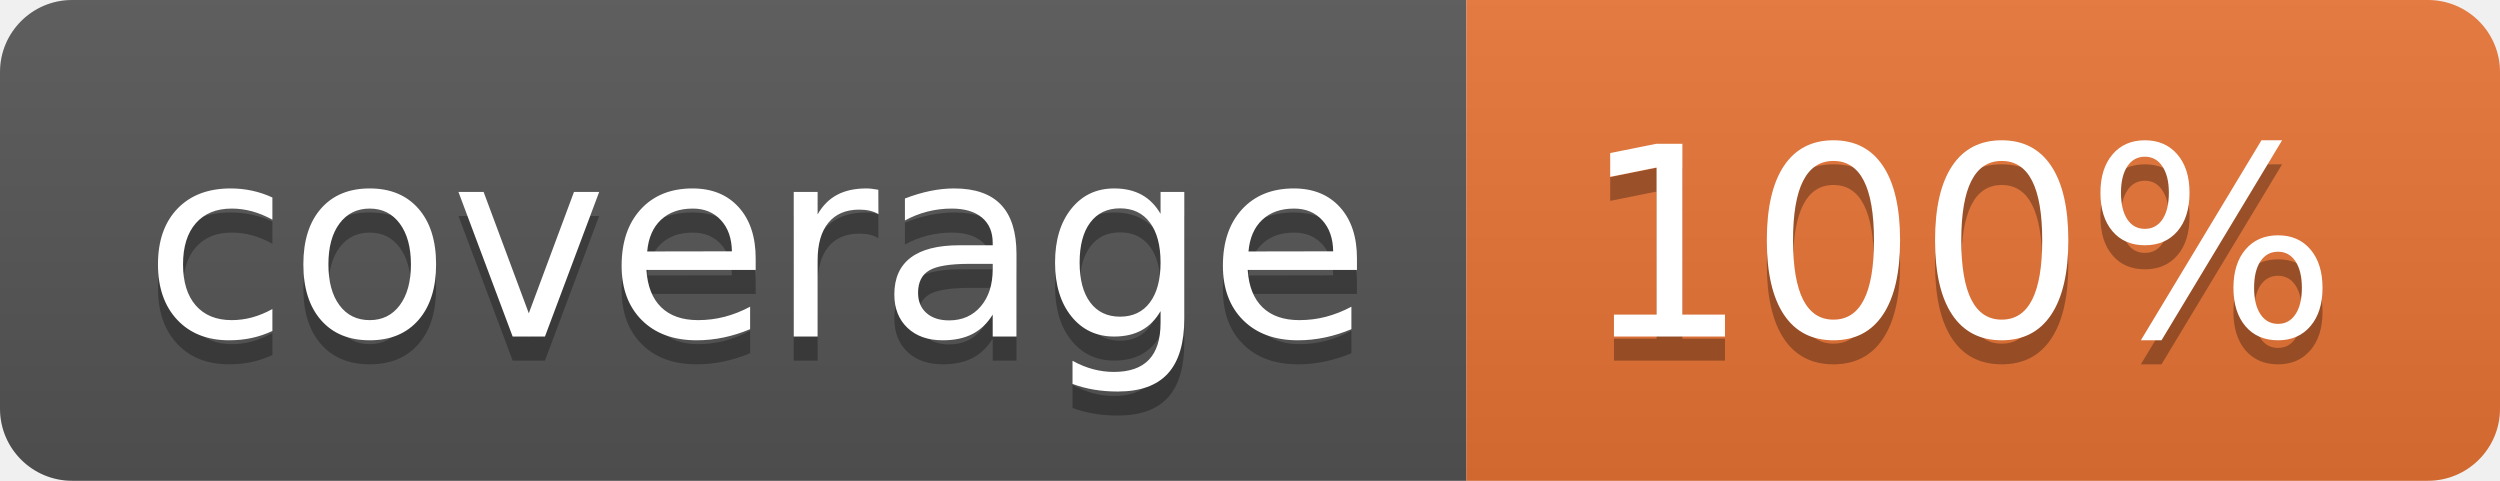
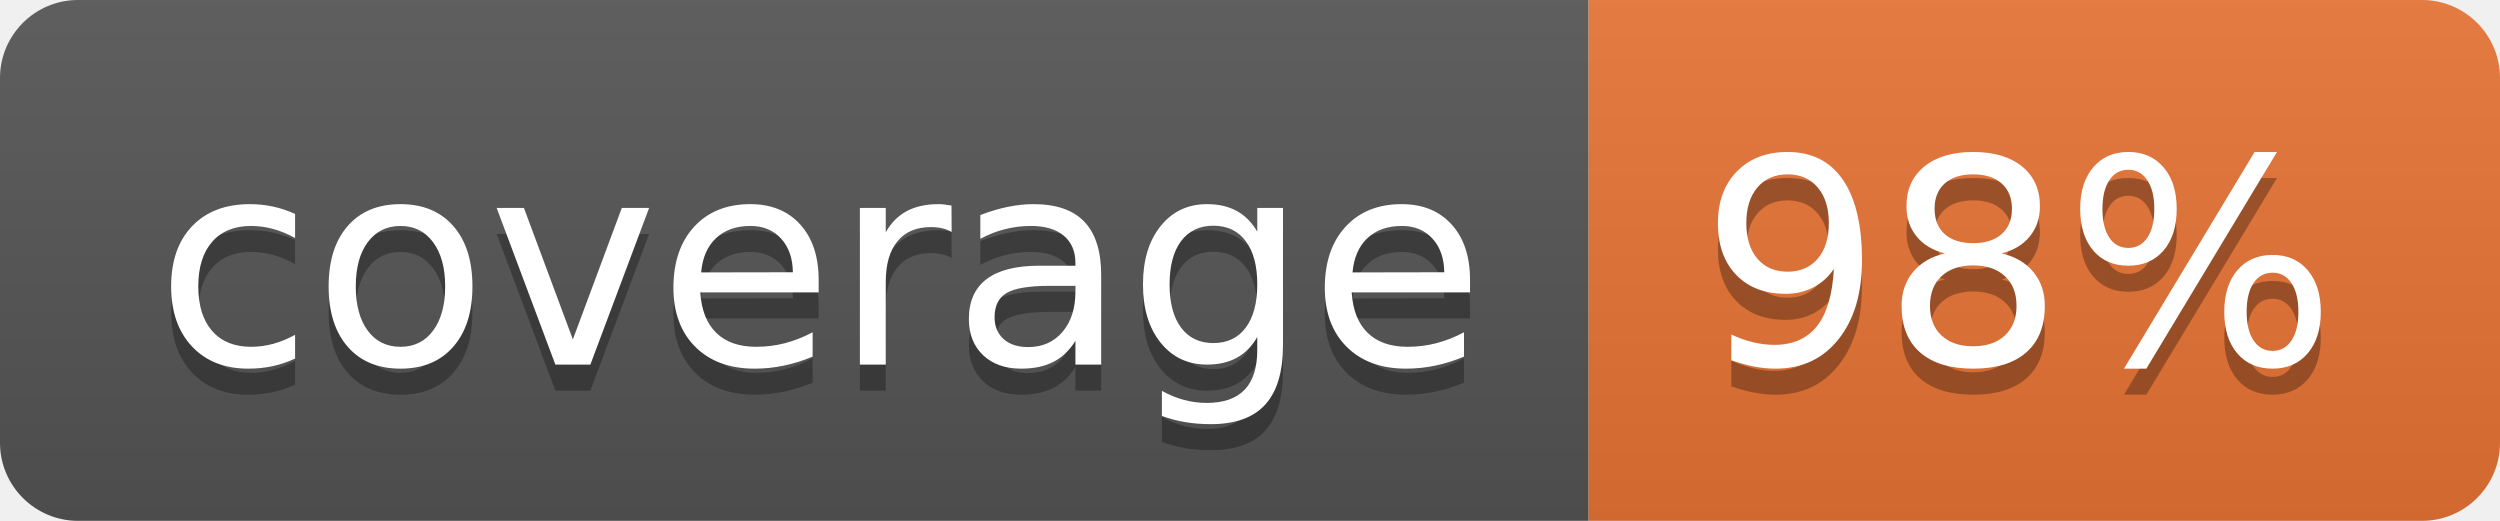
- <svg xmlns="http://www.w3.org/2000/svg" width="104" height="20">
+ <svg xmlns="http://www.w3.org/2000/svg" width="96" height="20">
  <linearGradient id="b" x2="0" y2="100%">
    <stop offset="0" stop-color="#bbb" stop-opacity=".1" />
    <stop offset="1" stop-opacity=".1" />
  </linearGradient>
  <clipPath id="a">
-     <rect width="104" height="20" rx="3" fill="#fff" />
+     <rect width="96" height="20" rx="3" fill="#fff" />
  </clipPath>
  <g clip-path="url(#a)">
    <path fill="#555" d="M0 0h61v20H0z" />
-     <path fill="#E87435" d="M61 0h43v20H61z" />
-     <path fill="url(#b)" d="M0 0h104v20H0z" />
+     <path fill="#E87435" d="M61 0h35v20H61z" />
+     <path fill="url(#b)" d="M0 0h96v20H0z" />
  </g>
  <g fill="#fff" text-anchor="middle" font-family="DejaVu Sans,Verdana,Geneva,sans-serif" font-size="110">
    <text x="315" y="150" fill="#010101" fill-opacity=".3" transform="scale(.1)" textLength="510">coverage</text>
    <text x="315" y="140" transform="scale(.1)" textLength="510">coverage</text>
-     <text x="815" y="150" fill="#010101" fill-opacity=".3" transform="scale(.1)" textLength="330">100%</text>
-     <text x="815" y="140" transform="scale(.1)" textLength="330">100%</text>
+     <text x="775" y="150" fill="#010101" fill-opacity=".3" transform="scale(.1)" textLength="250">98%</text>
+     <text x="775" y="140" transform="scale(.1)" textLength="250">98%</text>
  </g>
</svg>
